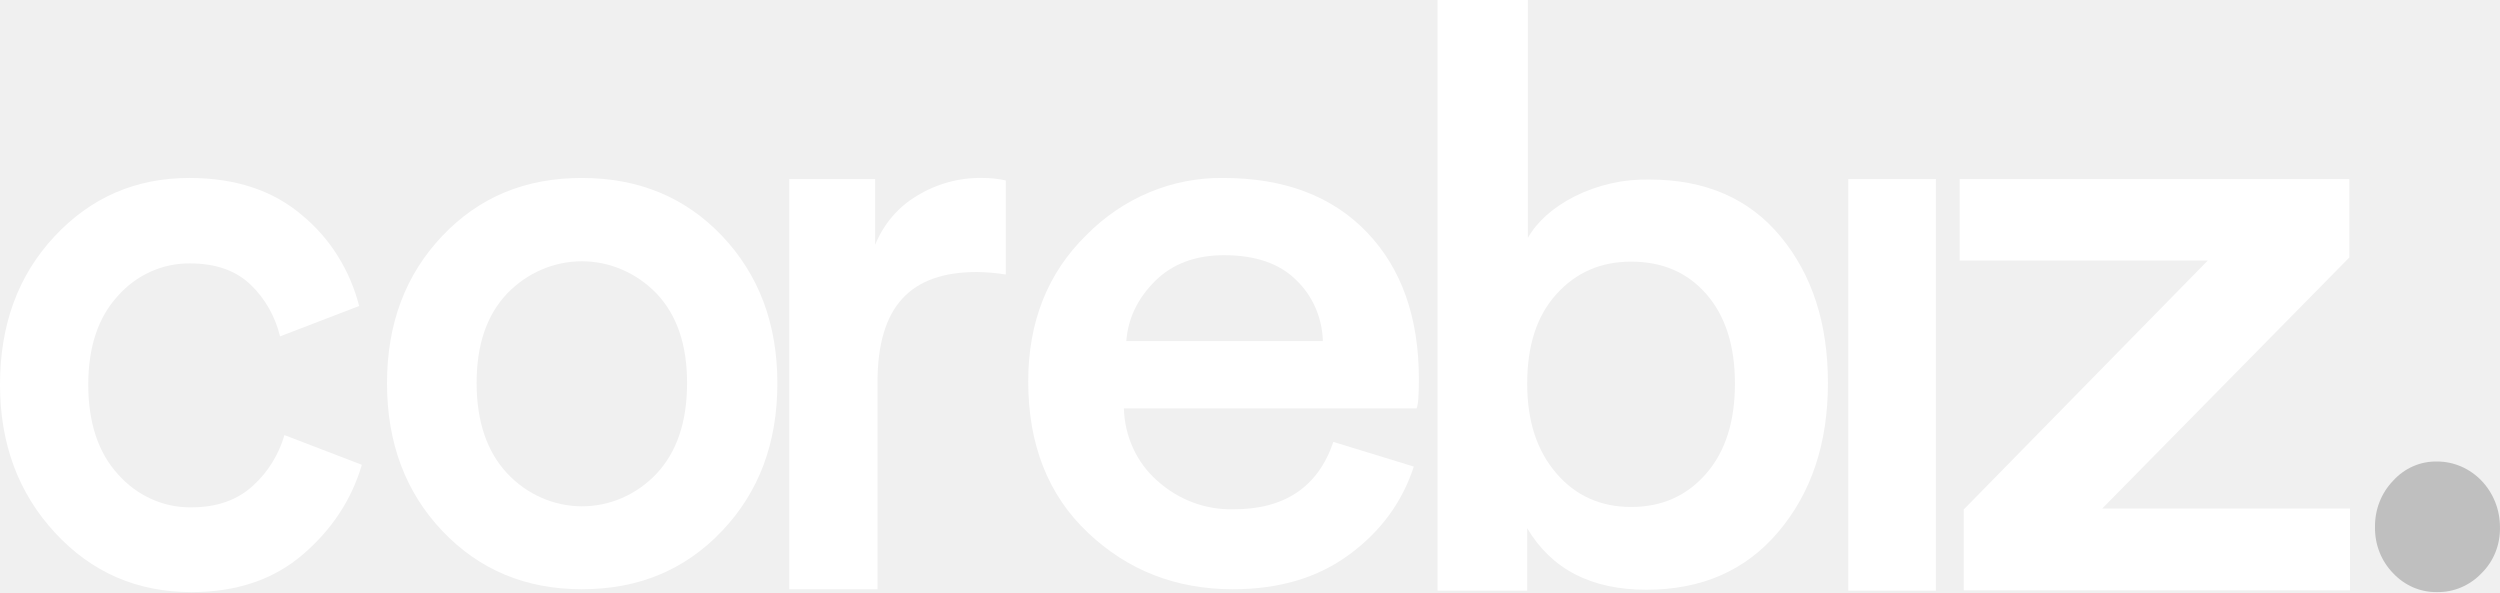
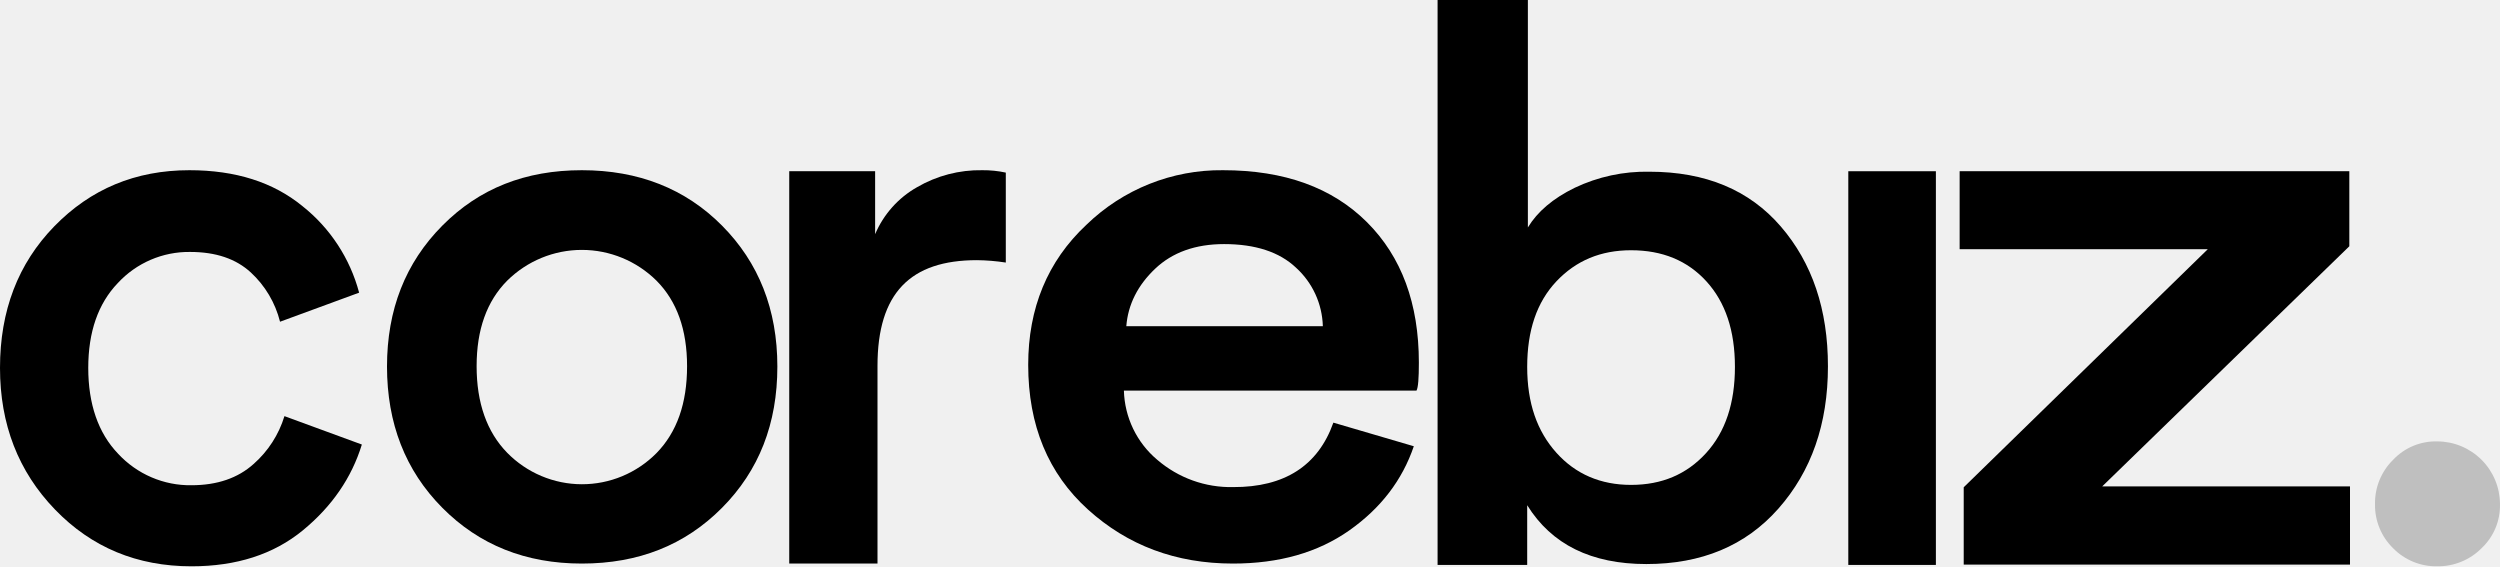
- <svg xmlns="http://www.w3.org/2000/svg" width="76" height="18" viewBox="0 0 76 18" fill="none">
-   <path d="M58.851 17.956H56.188V5.443H58.851V17.956Z" fill="white" />
-   <path d="M5.779 8.008C5.367 8.003 4.959 8.088 4.58 8.258C4.202 8.428 3.861 8.68 3.581 8.998C2.982 9.65 2.683 10.553 2.683 11.694C2.683 12.836 2.982 13.76 3.591 14.423C3.876 14.744 4.221 14.999 4.605 15.171C4.989 15.344 5.403 15.43 5.82 15.423C6.604 15.423 7.234 15.195 7.708 14.749C8.15 14.344 8.475 13.817 8.647 13.227L11 14.13C10.691 15.184 10.092 16.097 9.205 16.858C8.317 17.619 7.192 18 5.82 18C4.169 18 2.786 17.402 1.672 16.195C0.557 14.988 0 13.488 0 11.694C0 9.878 0.547 8.378 1.651 7.193C2.755 6.008 4.117 5.41 5.758 5.41C7.161 5.41 8.307 5.791 9.194 6.552C10.036 7.248 10.64 8.213 10.918 9.302L8.513 10.226C8.369 9.624 8.06 9.08 7.626 8.661C7.173 8.226 6.564 8.008 5.779 8.008Z" fill="white" />
-   <path d="M15.418 14.39C15.714 14.707 16.067 14.958 16.457 15.13C16.846 15.302 17.264 15.391 17.686 15.392C18.108 15.393 18.526 15.306 18.916 15.136C19.306 14.966 19.66 14.716 19.958 14.401C20.577 13.738 20.887 12.825 20.887 11.64C20.887 10.476 20.577 9.574 19.958 8.922C19.352 8.295 18.537 7.943 17.688 7.943C16.839 7.943 16.023 8.295 15.418 8.922C14.799 9.574 14.489 10.476 14.489 11.64C14.489 12.803 14.799 13.727 15.418 14.39ZM17.688 5.41C19.411 5.41 20.835 5.997 21.95 7.171C23.064 8.345 23.632 9.835 23.632 11.651C23.632 13.466 23.075 14.956 21.95 16.141C20.825 17.326 19.411 17.913 17.688 17.913C15.985 17.913 14.572 17.326 13.447 16.141C12.322 14.956 11.765 13.455 11.765 11.651C11.765 9.846 12.322 8.356 13.447 7.171C14.572 5.986 15.975 5.41 17.688 5.41Z" fill="white" />
-   <path d="M30.576 5.486V8.345C30.286 8.299 29.993 8.273 29.699 8.269C27.677 8.269 26.676 9.313 26.676 11.629V17.913H23.993V5.443H26.604V7.443C26.86 6.813 27.306 6.29 27.873 5.954C28.477 5.584 29.166 5.396 29.864 5.41C30.104 5.408 30.343 5.433 30.576 5.486Z" fill="white" />
-   <path d="M34.24 10.368H40.215C40.205 10.016 40.128 9.67 39.988 9.35C39.848 9.031 39.647 8.744 39.399 8.509C38.894 8.008 38.161 7.758 37.212 7.758C36.345 7.758 35.643 8.019 35.117 8.541C34.591 9.063 34.291 9.676 34.24 10.368ZM40.534 13.434L42.98 14.184C42.629 15.26 41.979 16.152 41.019 16.858C40.06 17.565 38.883 17.913 37.48 17.913C35.746 17.913 34.281 17.337 33.074 16.195C31.866 15.054 31.258 13.521 31.258 11.596C31.258 9.791 31.846 8.302 33.022 7.15C34.137 6.016 35.631 5.391 37.181 5.41C39.048 5.41 40.503 5.964 41.556 7.063C42.608 8.161 43.134 9.65 43.134 11.524C43.134 12.025 43.113 12.318 43.062 12.416H34.166C34.178 12.837 34.273 13.25 34.448 13.629C34.622 14.007 34.871 14.343 35.178 14.612C35.82 15.192 36.643 15.502 37.489 15.482C39.048 15.489 40.07 14.804 40.534 13.434Z" fill="white" />
-   <path d="M46.427 17.956H43.702V0H46.447V7.23C46.736 6.73 47.211 6.306 47.871 5.969C48.58 5.616 49.357 5.441 50.141 5.458C51.844 5.458 53.175 6.034 54.135 7.197C55.095 8.361 55.569 9.839 55.569 11.644C55.569 13.482 55.064 14.982 54.063 16.167C53.062 17.352 51.72 17.928 50.049 17.928C48.377 17.928 47.169 17.308 46.427 16.058V17.956ZM51.865 14.401C52.453 13.727 52.742 12.814 52.742 11.662C52.742 10.509 52.453 9.607 51.875 8.943C51.297 8.28 50.534 7.954 49.584 7.954C48.666 7.954 47.913 8.28 47.314 8.943C46.715 9.607 46.427 10.509 46.427 11.662C46.427 12.814 46.726 13.706 47.314 14.39C47.902 15.075 48.666 15.412 49.584 15.412C50.523 15.412 51.276 15.075 51.865 14.401Z" fill="white" />
-   <path d="M71.44 17.946H59.697V15.489L67.116 7.921H59.573V5.443H71.419V7.828L63.907 15.46H71.44V17.95V17.946Z" fill="white" />
-   <path d="M72.75 17.425C72.572 17.243 72.431 17.025 72.337 16.785C72.242 16.544 72.196 16.285 72.2 16.025C72.196 15.764 72.242 15.504 72.337 15.261C72.431 15.019 72.572 14.799 72.75 14.615C72.922 14.425 73.13 14.274 73.361 14.174C73.591 14.073 73.84 14.024 74.09 14.03C74.596 14.03 75.082 14.241 75.44 14.615C75.798 14.989 75.999 15.496 75.999 16.025C76.005 16.287 75.959 16.546 75.862 16.788C75.766 17.029 75.622 17.246 75.44 17.425C75.263 17.611 75.053 17.757 74.821 17.856C74.589 17.955 74.34 18.003 74.09 18C73.841 18.004 73.594 17.956 73.363 17.857C73.133 17.758 72.924 17.611 72.75 17.425Z" fill="#BFBFBF" />
+ <svg xmlns="http://www.w3.org/2000/svg" width="181" height="41" viewBox="0 0 181 41" fill="none">
+   <path d="M140.158 40.901H133.817V12.397H140.158V40.901Z" fill="black" />
+   <path d="M13.762 18.241C12.782 18.228 11.81 18.422 10.908 18.81C10.007 19.198 9.196 19.772 8.528 20.495C7.102 21.981 6.39 24.036 6.39 26.637C6.39 29.237 7.102 31.342 8.552 32.852C9.231 33.584 10.053 34.165 10.967 34.557C11.882 34.95 12.867 35.145 13.861 35.131C15.728 35.131 17.228 34.611 18.358 33.595C19.409 32.672 20.183 31.471 20.594 30.128L26.198 32.184C25.46 34.586 24.035 36.666 21.922 38.4C19.808 40.133 17.129 41 13.861 41C9.929 41 6.635 39.638 3.981 36.889C1.327 34.14 0 30.723 0 26.637C0 22.501 1.303 19.084 3.932 16.384C6.562 13.685 9.806 12.323 13.713 12.323C17.055 12.323 19.783 13.19 21.897 14.923C23.901 16.51 25.341 18.708 26.001 21.189L20.275 23.293C19.931 21.922 19.196 20.683 18.161 19.727C17.083 18.737 15.633 18.241 13.762 18.241Z" fill="black" />
+   <path d="M36.718 32.778C37.425 33.499 38.266 34.071 39.193 34.462C40.12 34.854 41.115 35.057 42.12 35.059C43.125 35.061 44.121 34.863 45.05 34.476C45.978 34.089 46.822 33.52 47.532 32.803C49.006 31.292 49.744 29.212 49.744 26.513C49.744 23.863 49.006 21.808 47.532 20.322C46.089 18.893 44.148 18.093 42.125 18.093C40.103 18.093 38.161 18.893 36.718 20.322C35.244 21.808 34.507 23.863 34.507 26.513C34.507 29.163 35.244 31.268 36.718 32.778ZM42.125 12.323C46.229 12.323 49.621 13.66 52.275 16.335C54.929 19.009 56.281 22.402 56.281 26.538C56.281 30.673 54.954 34.066 52.275 36.765C49.596 39.465 46.229 40.802 42.125 40.802C38.07 40.802 34.703 39.465 32.025 36.765C29.346 34.066 28.019 30.648 28.019 26.538C28.019 22.427 29.346 19.034 32.025 16.335C34.703 13.635 38.046 12.323 42.125 12.323Z" fill="black" />
+   <path d="M72.82 12.496V19.009C72.129 18.902 71.431 18.844 70.731 18.836C65.915 18.836 63.531 21.213 63.531 26.488V40.802H57.141V12.397H63.359V16.954C63.97 15.52 65.032 14.327 66.381 13.561C67.821 12.72 69.461 12.292 71.124 12.323C71.694 12.318 72.263 12.376 72.82 12.496Z" fill="black" />
+   <path d="M81.545 23.615H95.774C95.751 22.814 95.568 22.025 95.234 21.297C94.9 20.57 94.423 19.918 93.832 19.381C92.628 18.241 90.883 17.672 88.622 17.672C86.558 17.672 84.887 18.266 83.633 19.455C82.38 20.644 81.668 22.04 81.545 23.615ZM96.536 30.599L102.36 32.308C101.525 34.759 99.976 36.79 97.691 38.4C95.405 40.009 92.604 40.802 89.261 40.802C85.133 40.802 81.643 39.489 78.768 36.889C75.892 34.289 74.442 30.797 74.442 26.414C74.442 22.303 75.843 18.91 78.645 16.285C81.301 13.704 84.859 12.28 88.549 12.323C92.997 12.323 96.462 13.586 98.969 16.087C101.476 18.588 102.726 21.981 102.726 26.25C102.726 27.39 102.677 28.058 102.554 28.281H81.37C81.397 29.239 81.625 30.181 82.04 31.043C82.456 31.906 83.048 32.669 83.778 33.283C85.309 34.604 87.269 35.309 89.284 35.265C92.997 35.279 95.43 33.719 96.536 30.599Z" fill="black" />
+   <path d="M110.569 40.901H104.081V0H110.618V16.468C111.306 15.329 112.436 14.363 114.009 13.596C115.698 12.793 117.549 12.394 119.416 12.432C123.471 12.432 126.641 13.744 128.927 16.394C131.212 19.044 132.343 22.412 132.343 26.523C132.343 30.708 131.138 34.125 128.755 36.825C126.371 39.524 123.176 40.837 119.195 40.837C115.213 40.837 112.338 39.425 110.569 36.577V40.901ZM123.52 32.803C124.921 31.268 125.609 29.187 125.609 26.562C125.609 23.937 124.921 21.882 123.544 20.371C122.168 18.861 120.35 18.118 118.089 18.118C115.901 18.118 114.107 18.861 112.682 20.371C111.257 21.882 110.569 23.937 110.569 26.562C110.569 29.187 111.281 31.218 112.682 32.778C114.083 34.338 115.901 35.106 118.089 35.106C120.325 35.106 122.119 34.338 123.52 32.803Z" fill="black" />
+   <path d="M170.14 40.876H142.173V35.279L159.843 18.043H141.878V12.397H170.091V17.83L152.2 35.215H170.14V40.886V40.876Z" fill="black" />
+   <path d="M173.26 39.691C172.836 39.276 172.501 38.78 172.276 38.231C172.051 37.683 171.94 37.095 171.951 36.502C171.94 35.906 172.05 35.314 172.275 34.761C172.501 34.209 172.836 33.708 173.26 33.29C173.669 32.856 174.164 32.514 174.714 32.284C175.263 32.054 175.855 31.943 176.451 31.957C177.657 31.958 178.813 32.438 179.665 33.29C180.518 34.142 180.998 35.297 180.999 36.502C181.013 37.097 180.901 37.689 180.672 38.238C180.442 38.787 180.099 39.282 179.665 39.691C179.245 40.113 178.744 40.447 178.191 40.672C177.639 40.897 177.047 41.008 176.451 40.999C175.858 41.01 175.269 40.9 174.72 40.674C174.172 40.449 173.675 40.114 173.26 39.691Z" fill="#BFBFBF" />
</svg>
